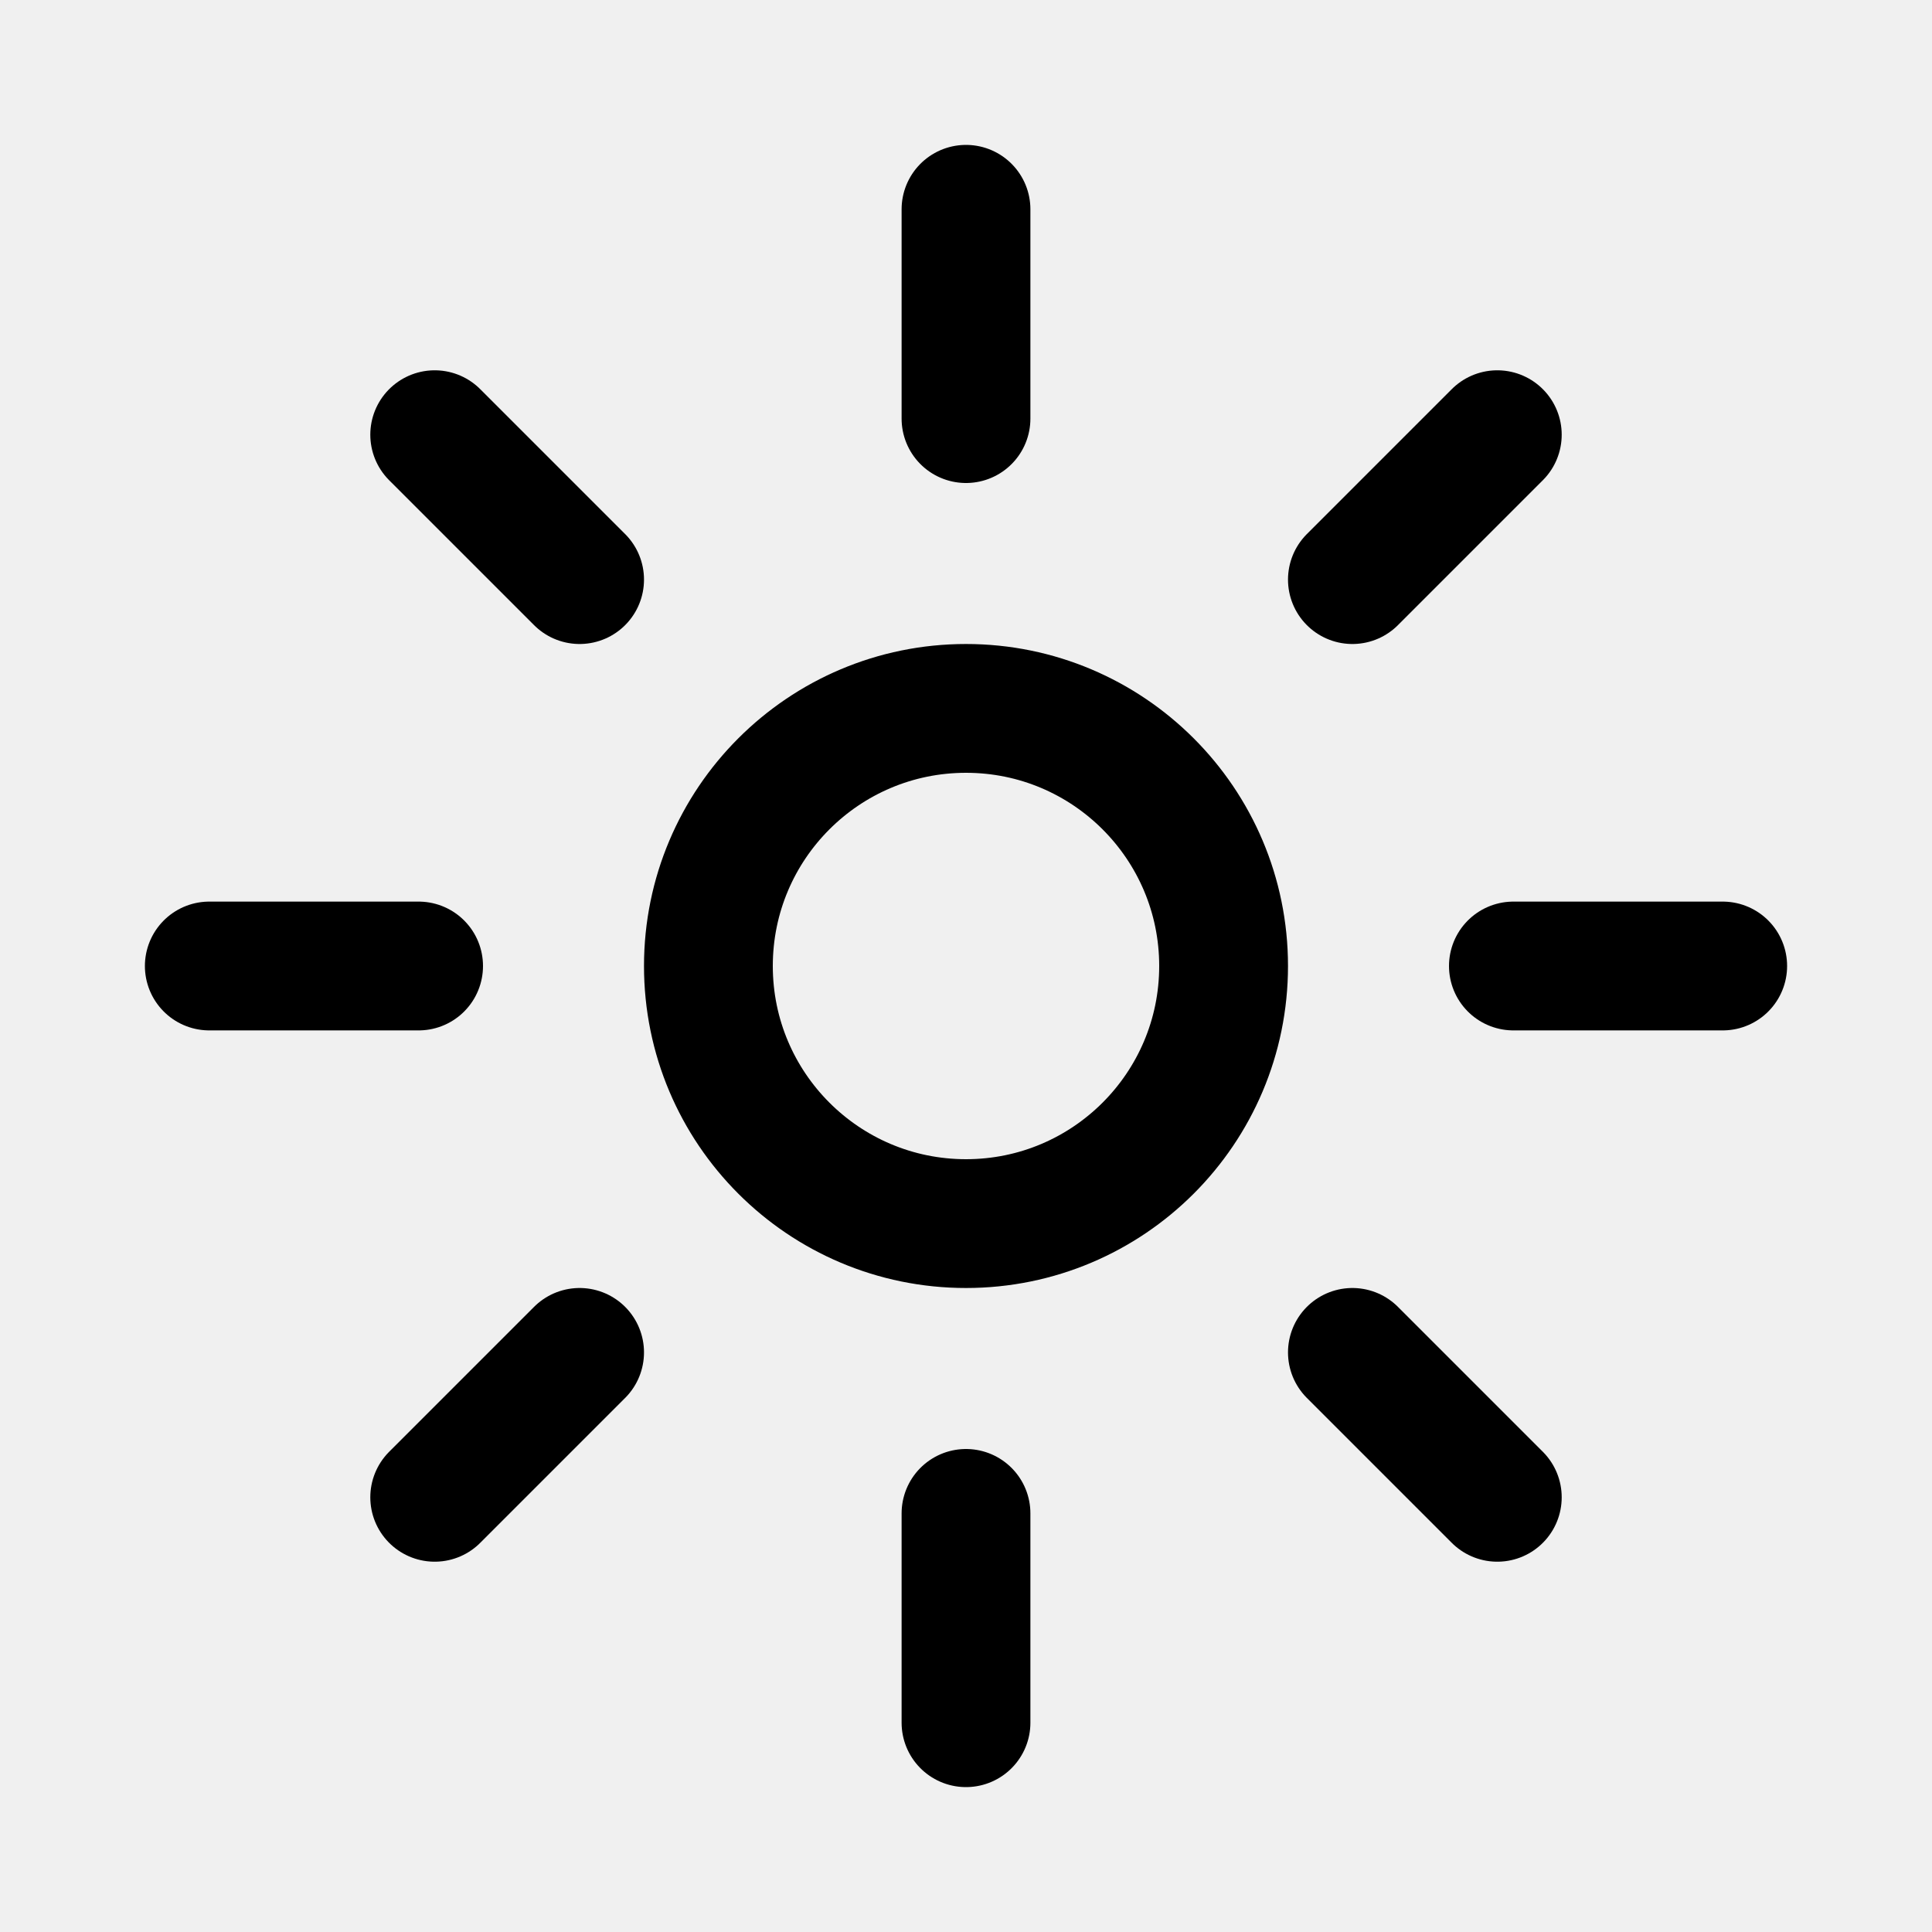
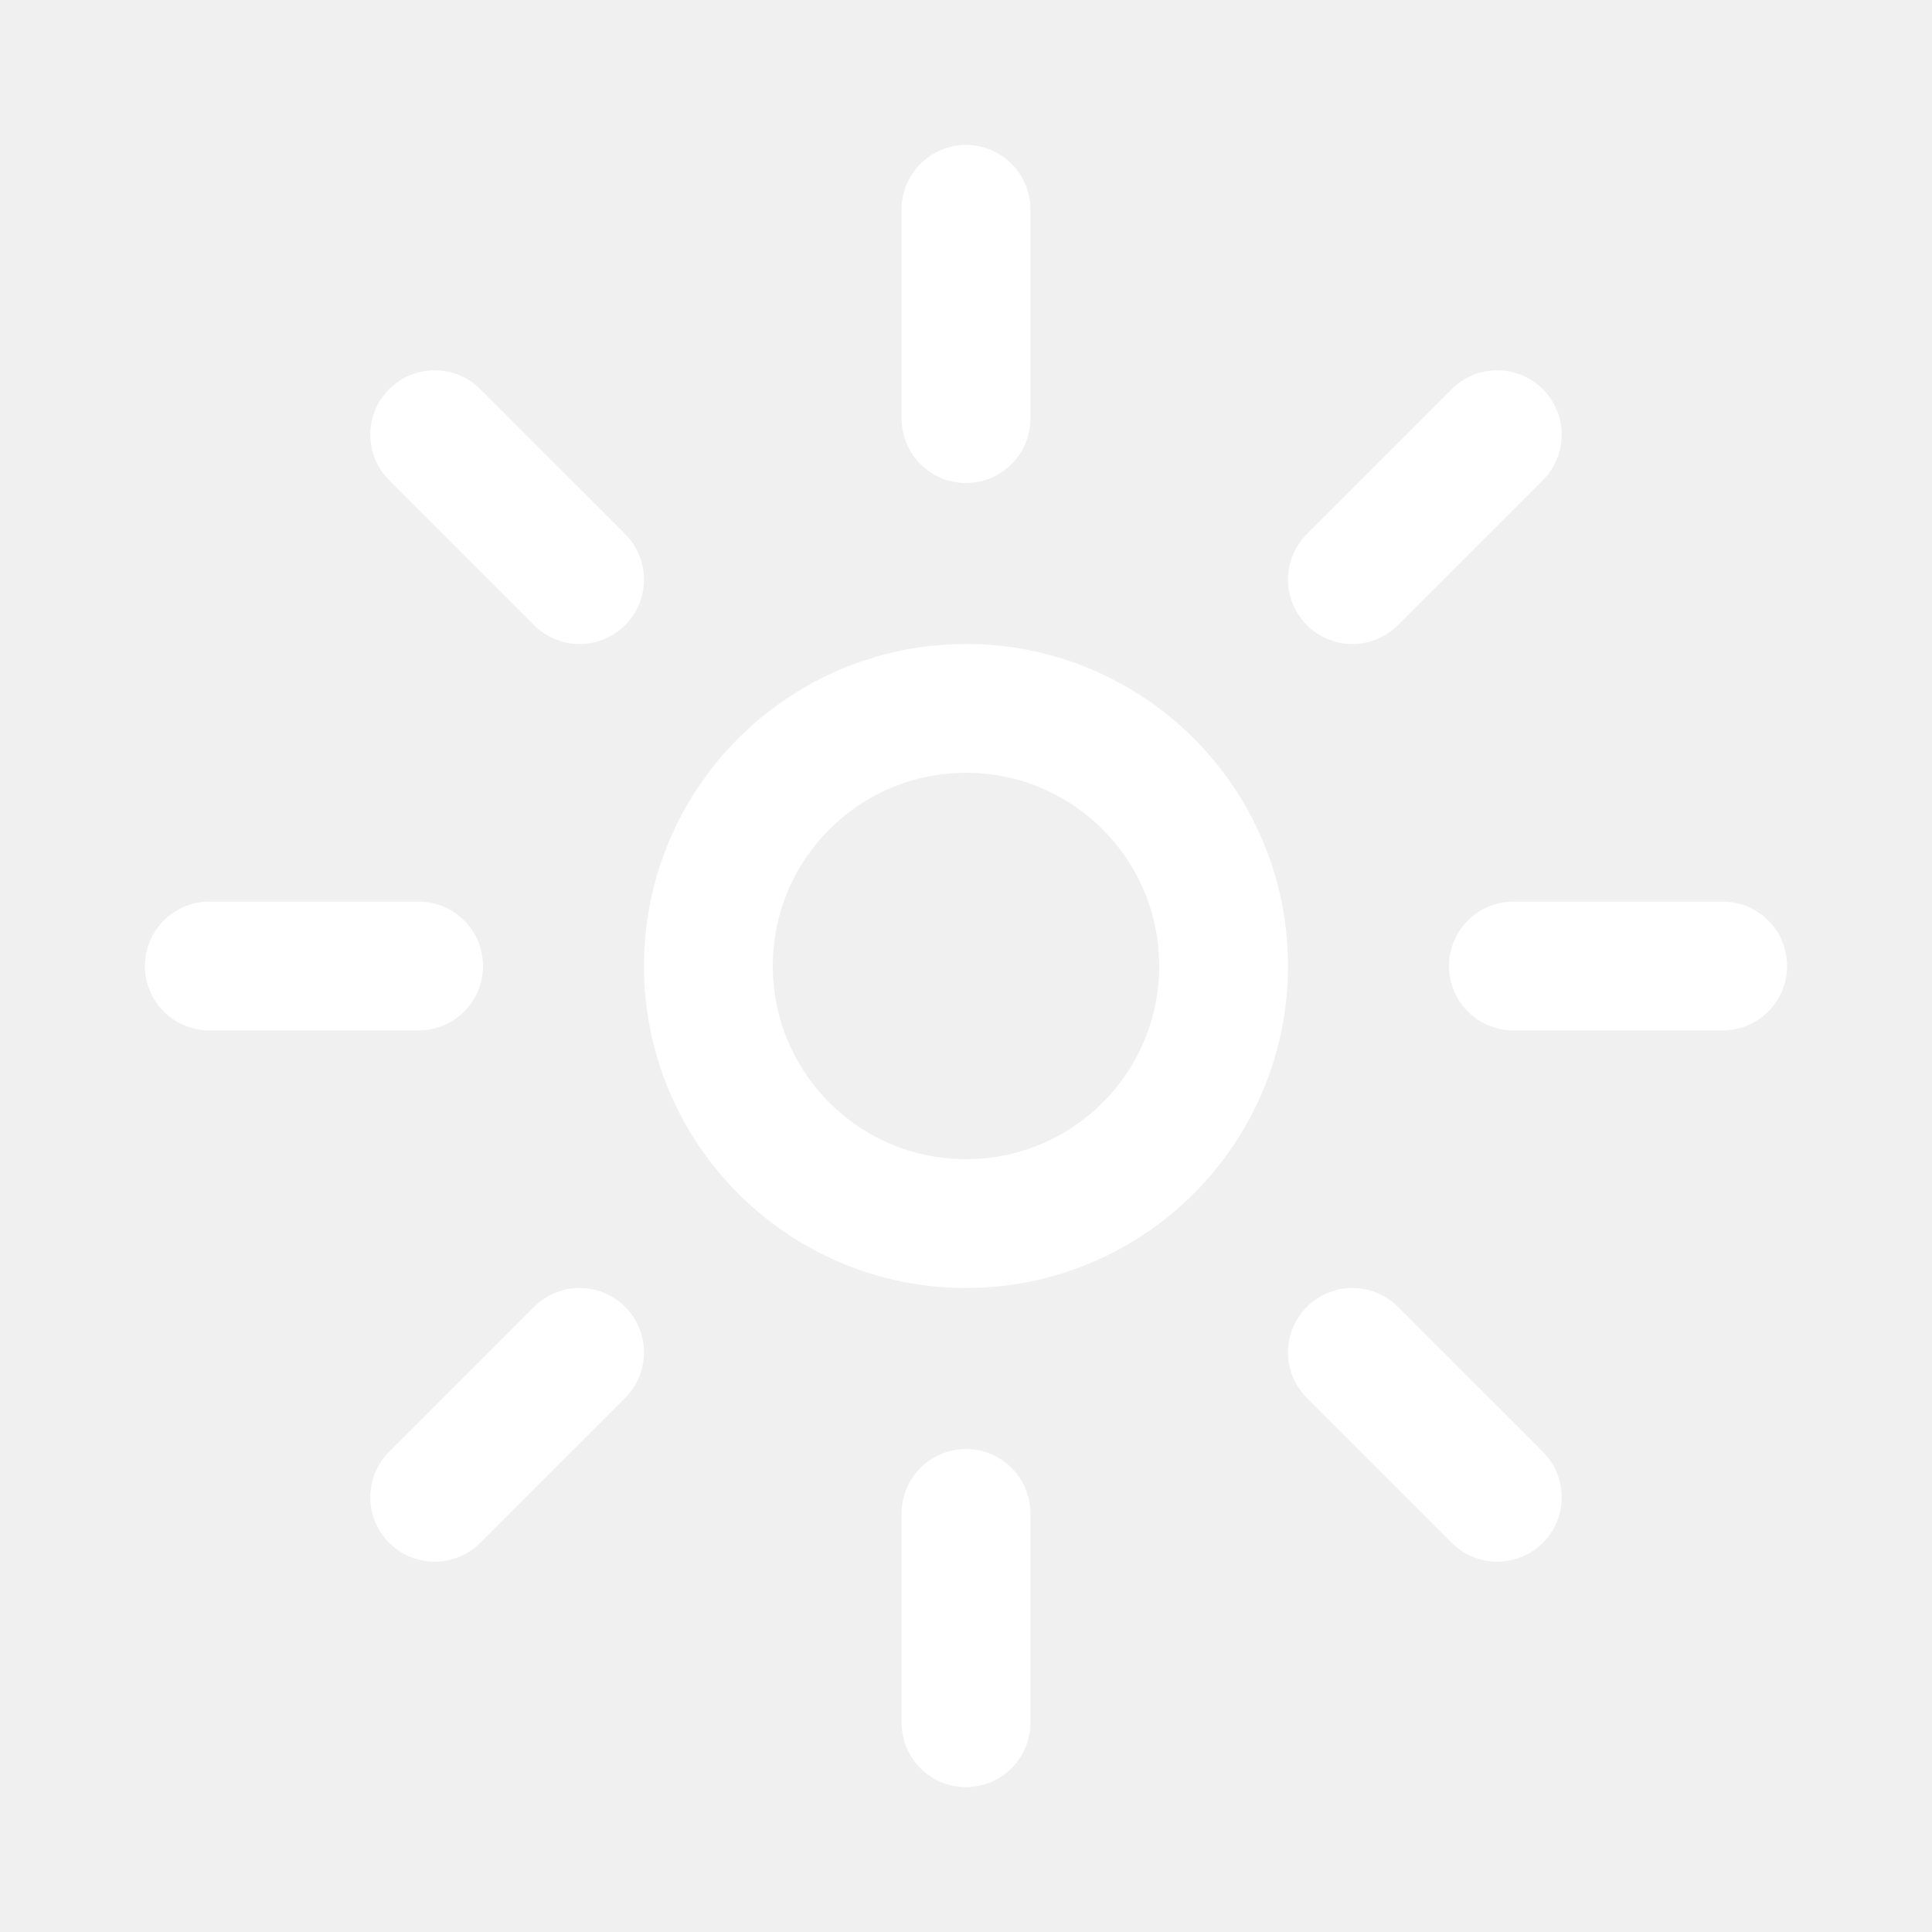
- <svg xmlns="http://www.w3.org/2000/svg" width="24" height="24" viewBox="0 0 24 24" fill="none" stroke="currentColor" stroke-width="1.6" stroke-linecap="round" stroke-linejoin="round">
-   <circle cx="12" cy="12" r="3.2" />
-   <path d="M12 2.6v2.6M12 18.8v2.6M21.4 12h-2.6M5.2 12H2.6M18.6 5.4l-1.8 1.8M7.2 16.8l-1.8 1.8M18.6 18.6l-1.8-1.8M7.2 7.2 5.4 5.4" />
+ <svg xmlns="http://www.w3.org/2000/svg" id="_레이어_1" data-name="레이어_1" version="1.1" viewBox="0 0 24 24">
+   <defs>
+     <style>
+       .st0 {
+         fill: none;
+         stroke: #fff;
+         stroke-linecap: round;
+         stroke-linejoin: round;
+         stroke-width: 1.6px;
+       }
+     </style>
+   </defs>
+   <circle class="st0" cx="12" cy="12" r="3.2" />
+   <path class="st0" d="M12,2.6v2.6M12,18.8v2.6M21.4,12h-2.6M5.2,12h-2.6M18.6,5.4l-1.8,1.8M7.2,16.8l-1.8,1.8M18.6,18.6l-1.8-1.8M7.2,7.2l-1.8-1.8" />
</svg>
